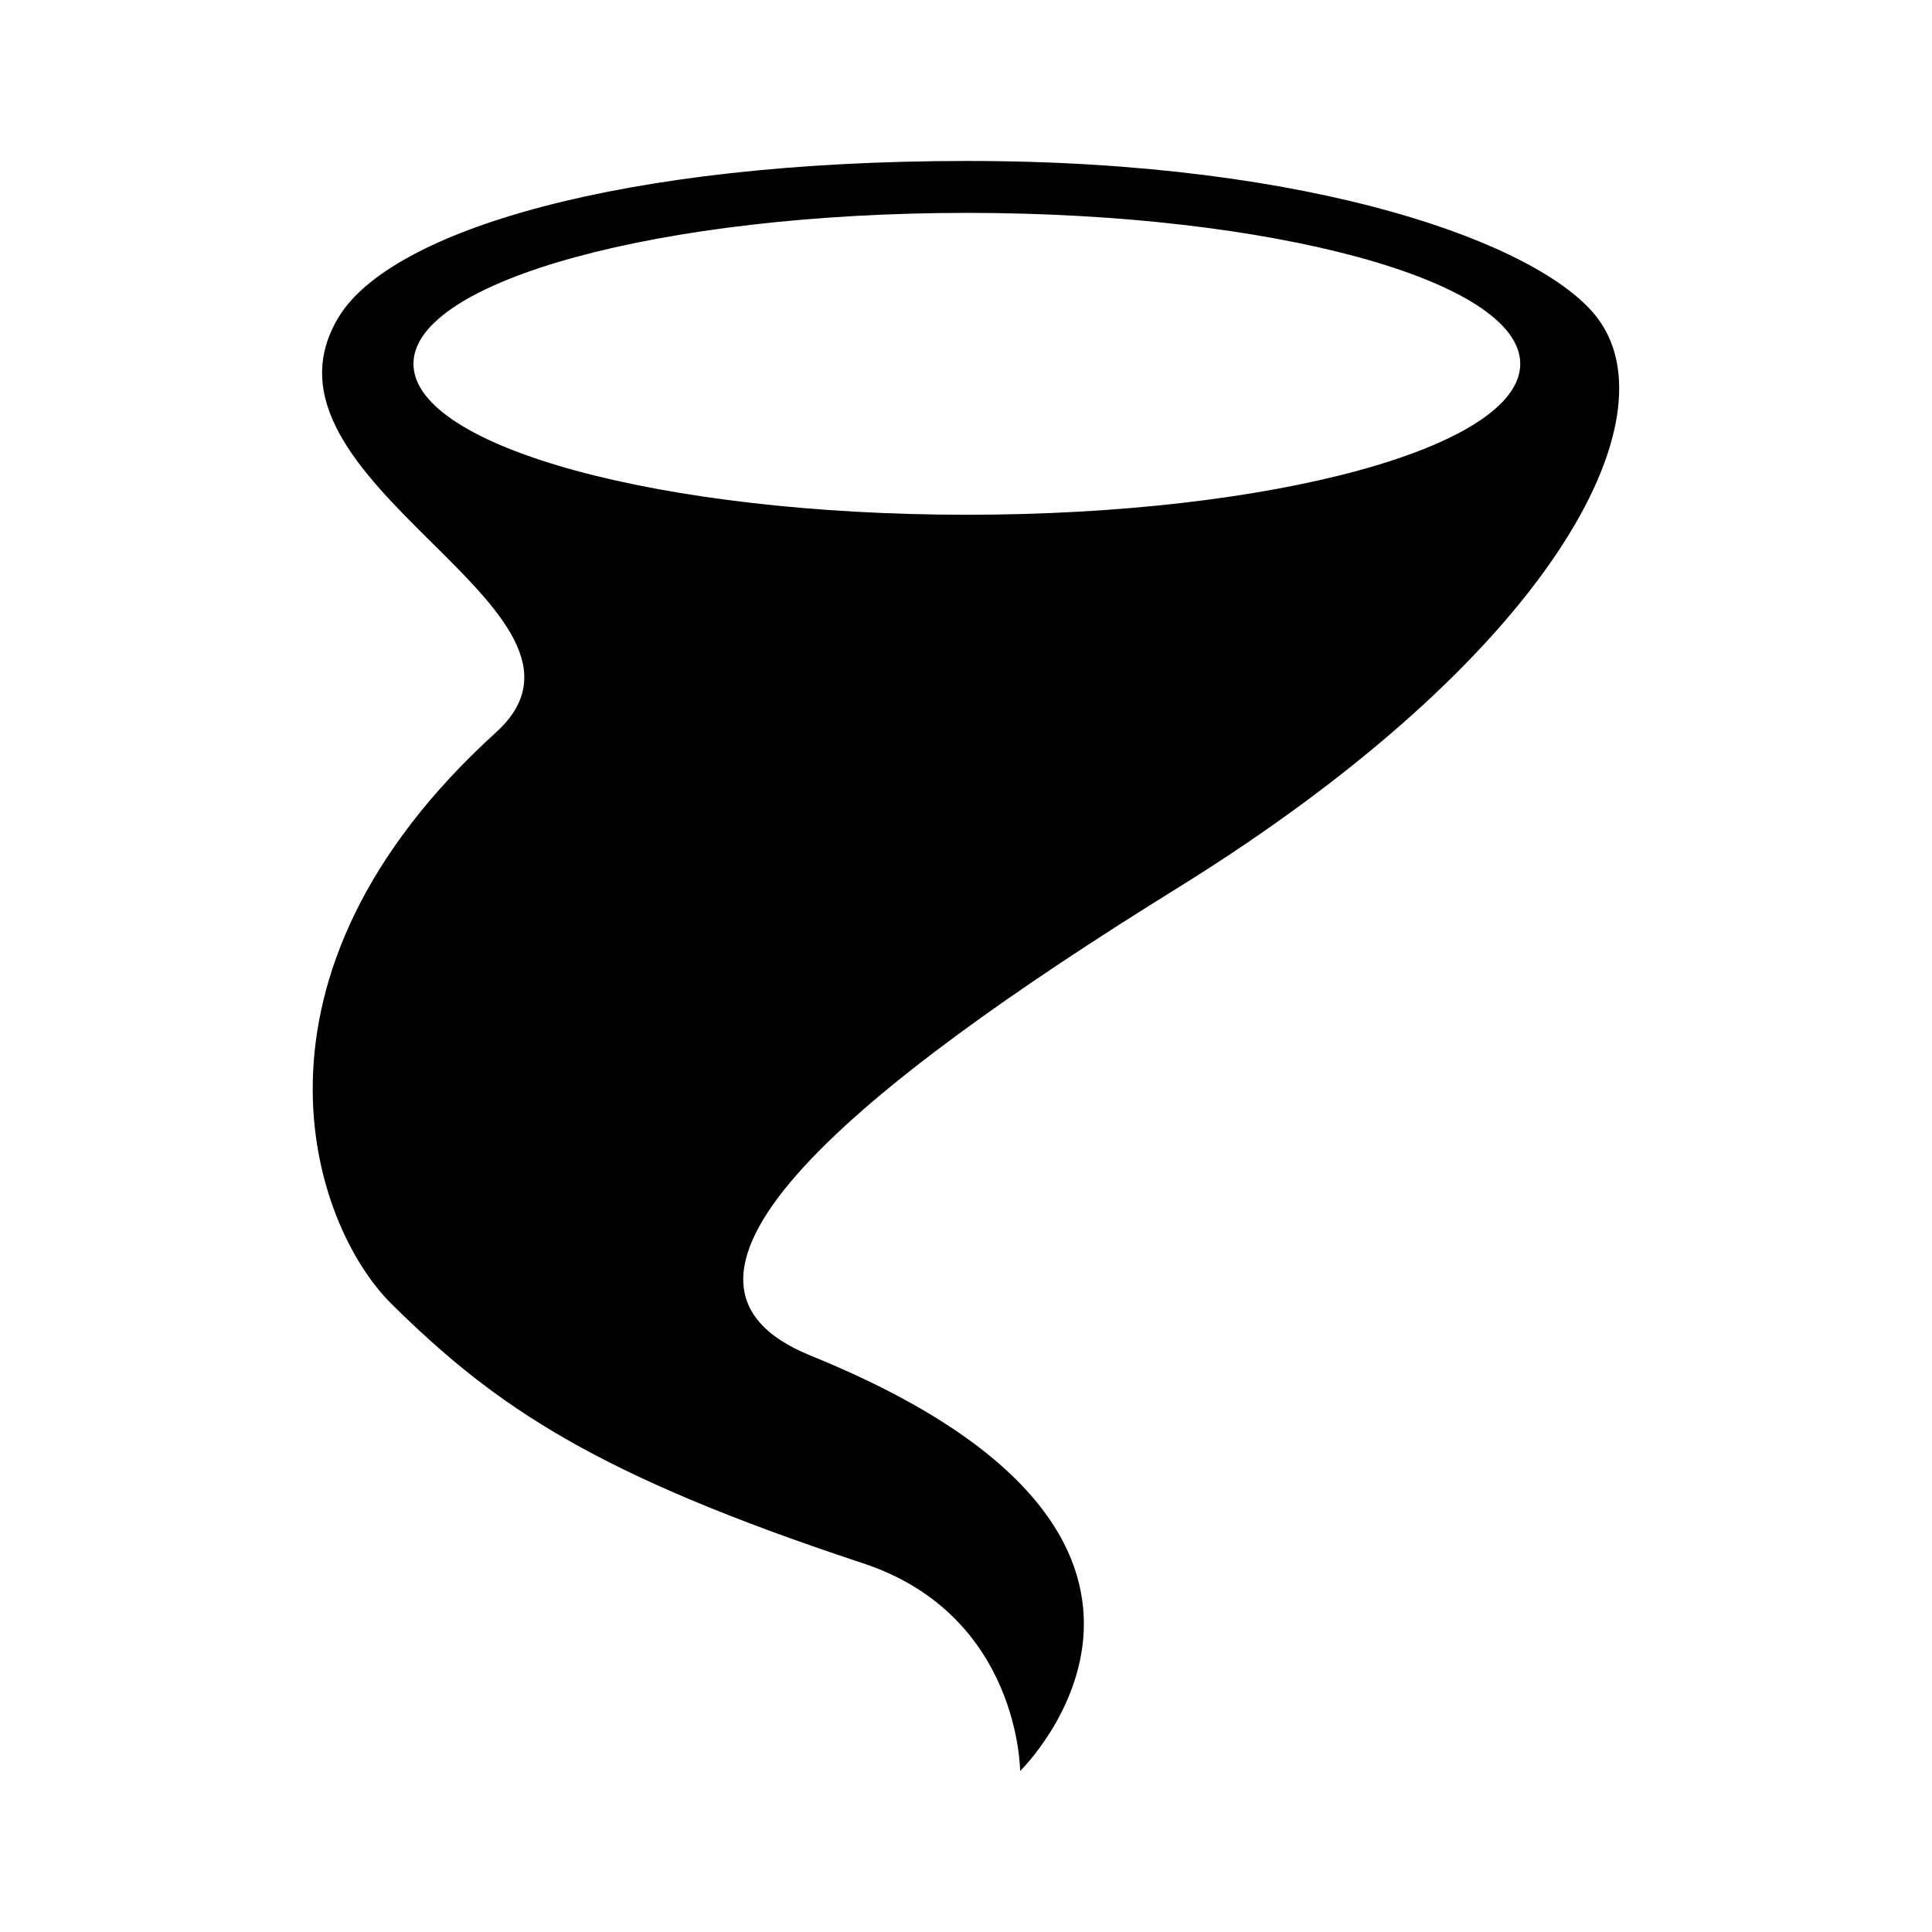
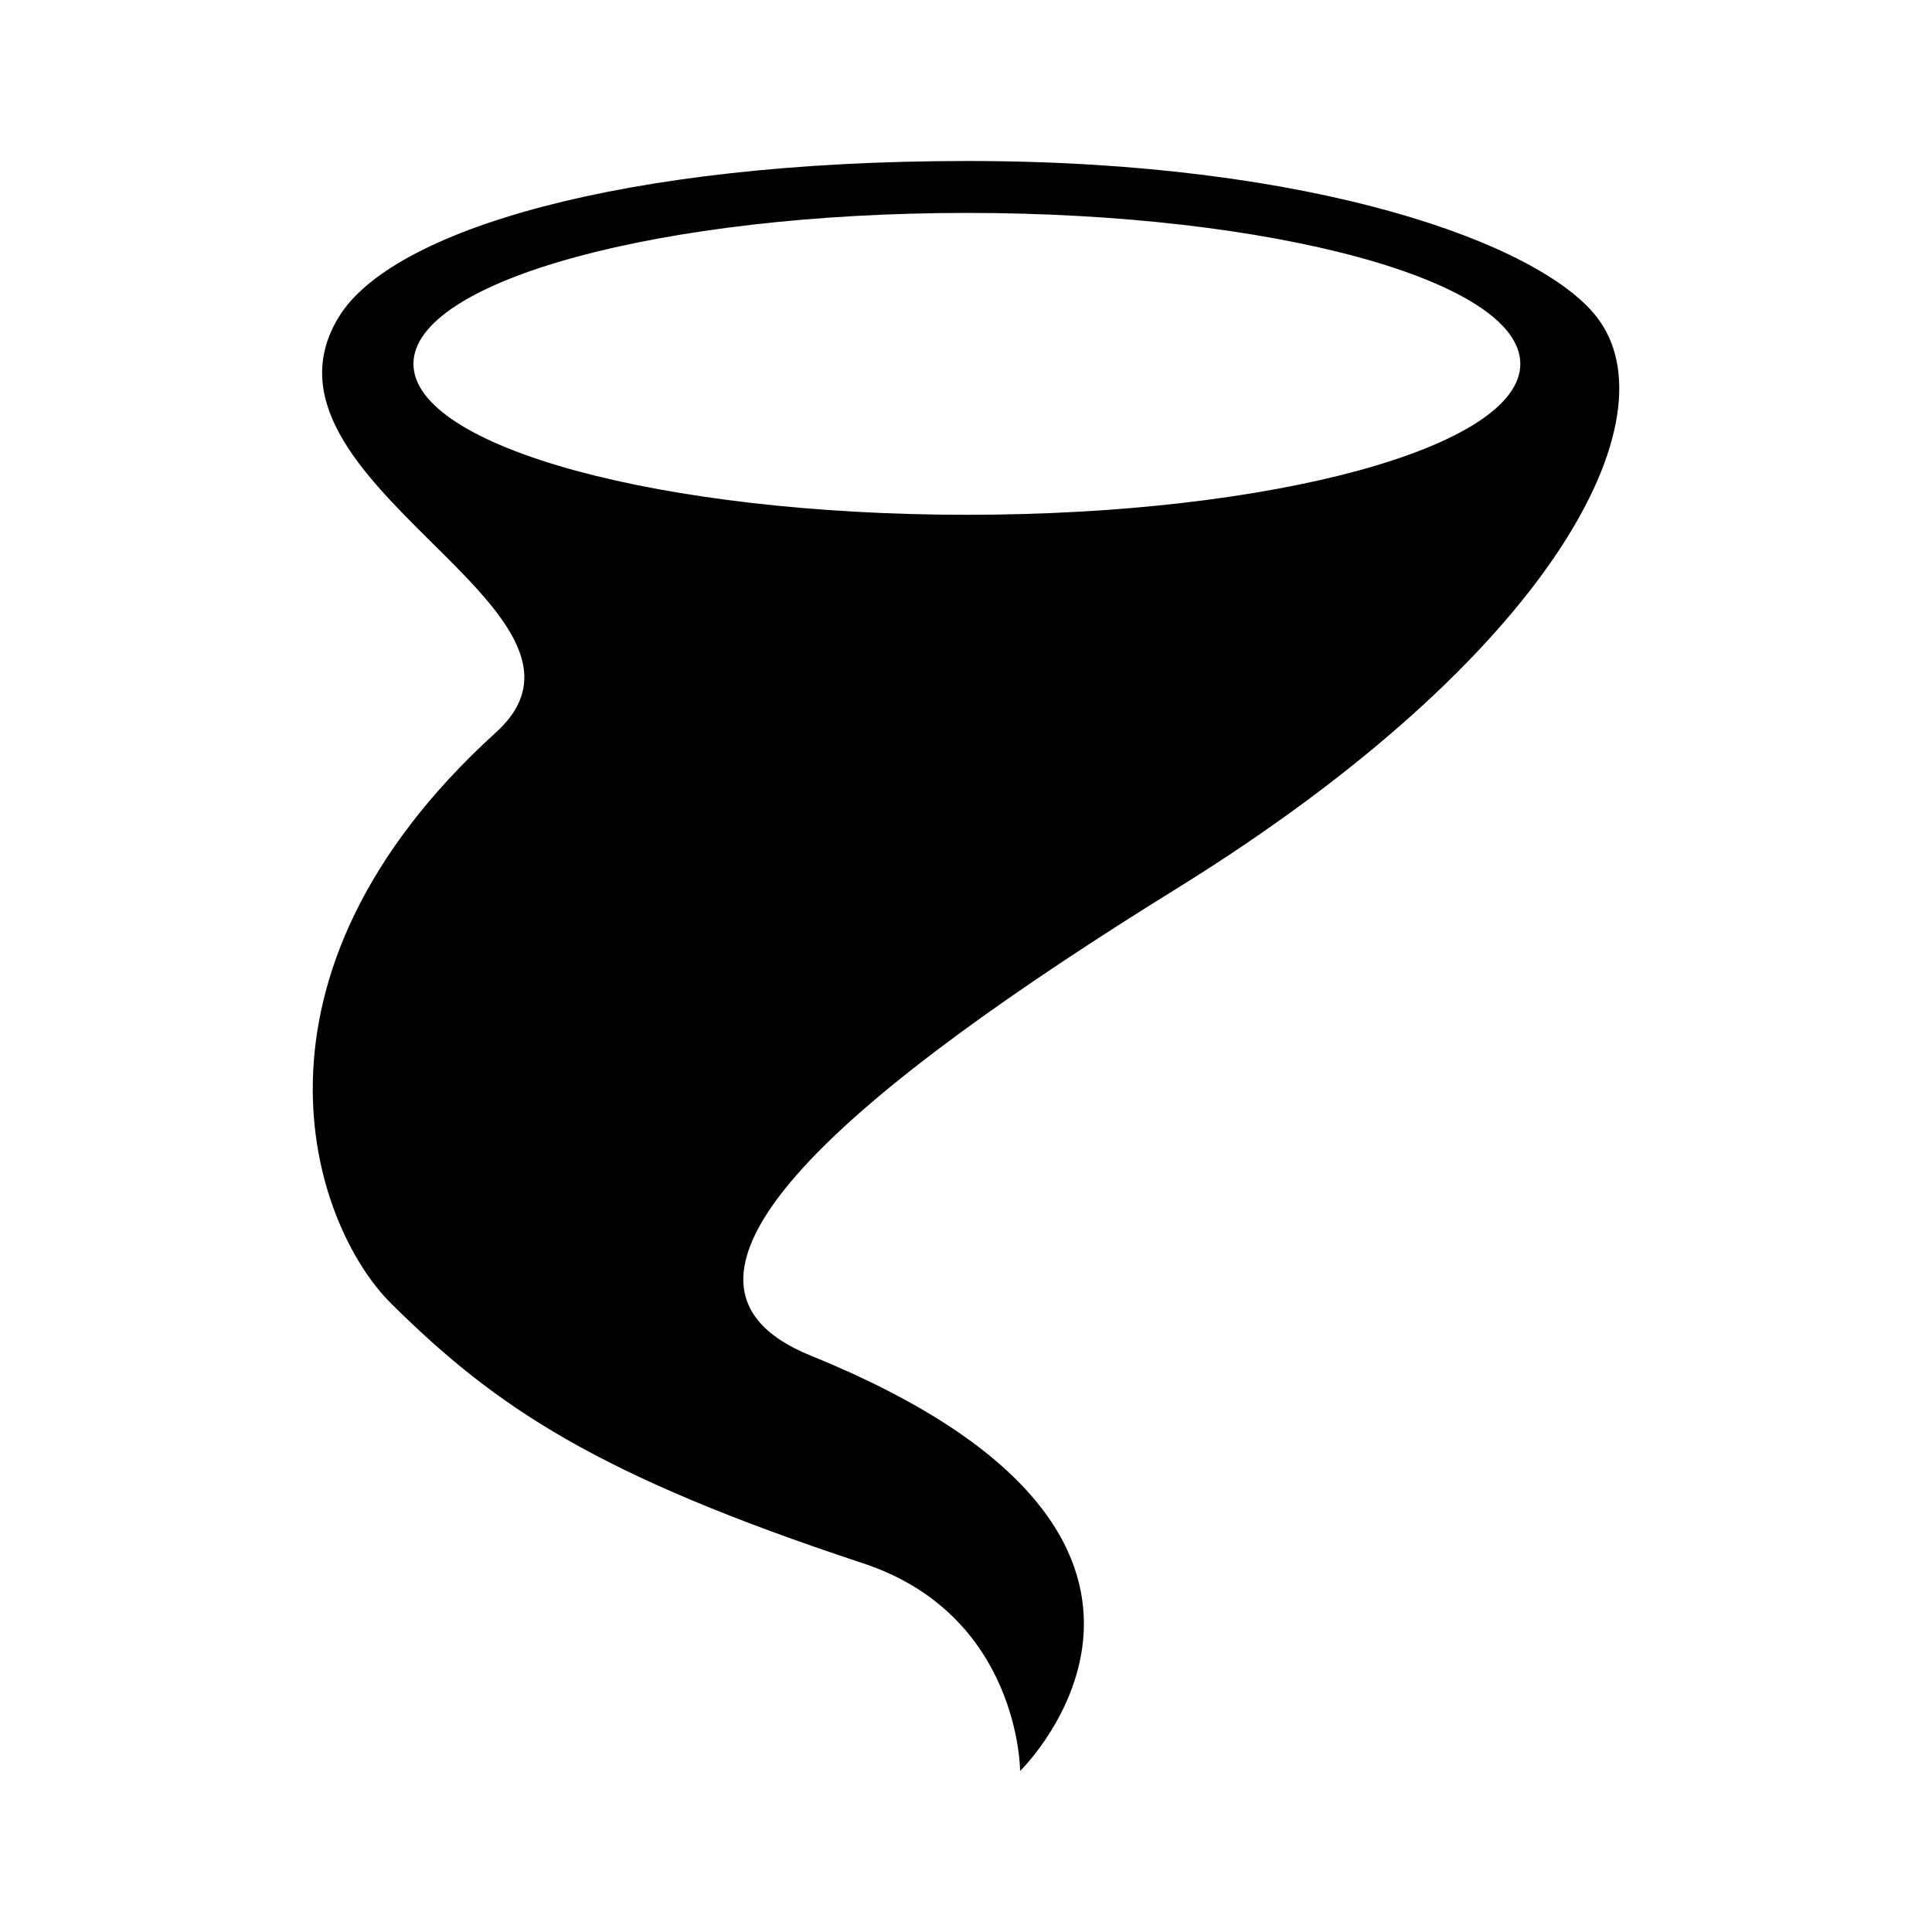
- <svg xmlns="http://www.w3.org/2000/svg" width="16" height="16" viewBox="0 0 16 16">
-   <path d="M2.806 2.624C3.24 1.911 5.138 1.333 8.014 1.333C10.89 1.333 12.751 2.02 13.222 2.624C13.873 3.458 12.855 5.43 9.75 7.355C7.102 8.996 5.15 10.592 6.712 11.226C10.431 12.735 8.448 14.667 8.448 14.667C8.448 14.667 8.448 13.376 7.146 12.946C4.945 12.219 4.108 11.656 3.24 10.796C2.583 10.145 1.876 8.091 4.108 6.065C5.218 5.056 1.973 3.991 2.806 2.624L2.806 2.624ZM12.59 3.013C12.59 2.323 10.538 1.763 8.007 1.763C5.476 1.763 3.424 2.323 3.424 3.013C3.424 3.704 5.476 4.263 8.007 4.263C10.538 4.263 12.59 3.704 12.59 3.013Z" />
+ <svg xmlns="http://www.w3.org/2000/svg" width="24" height="24" viewBox="0 0 24 24">
+   <path d="M4.21 3.936C4.861 2.867 7.708 2 12.022 2C16.336 2 19.127 3.029 19.834 3.936C20.81 5.188 19.284 8.145 14.625 11.033C10.654 13.494 7.726 15.888 10.069 16.839C15.647 19.102 12.672 22 12.672 22C12.672 22 12.672 20.064 10.719 19.419C7.418 18.329 6.162 17.484 4.86 16.194C3.875 15.217 2.815 12.137 6.162 9.097C7.828 7.584 2.96 5.986 4.209 3.936L4.21 3.936ZM18.886 4.52C18.886 3.484 15.808 2.645 12.011 2.645C8.214 2.645 5.136 3.484 5.136 4.52C5.136 5.556 8.214 6.395 12.011 6.395C15.808 6.395 18.886 5.556 18.886 4.52Z" />
</svg>
